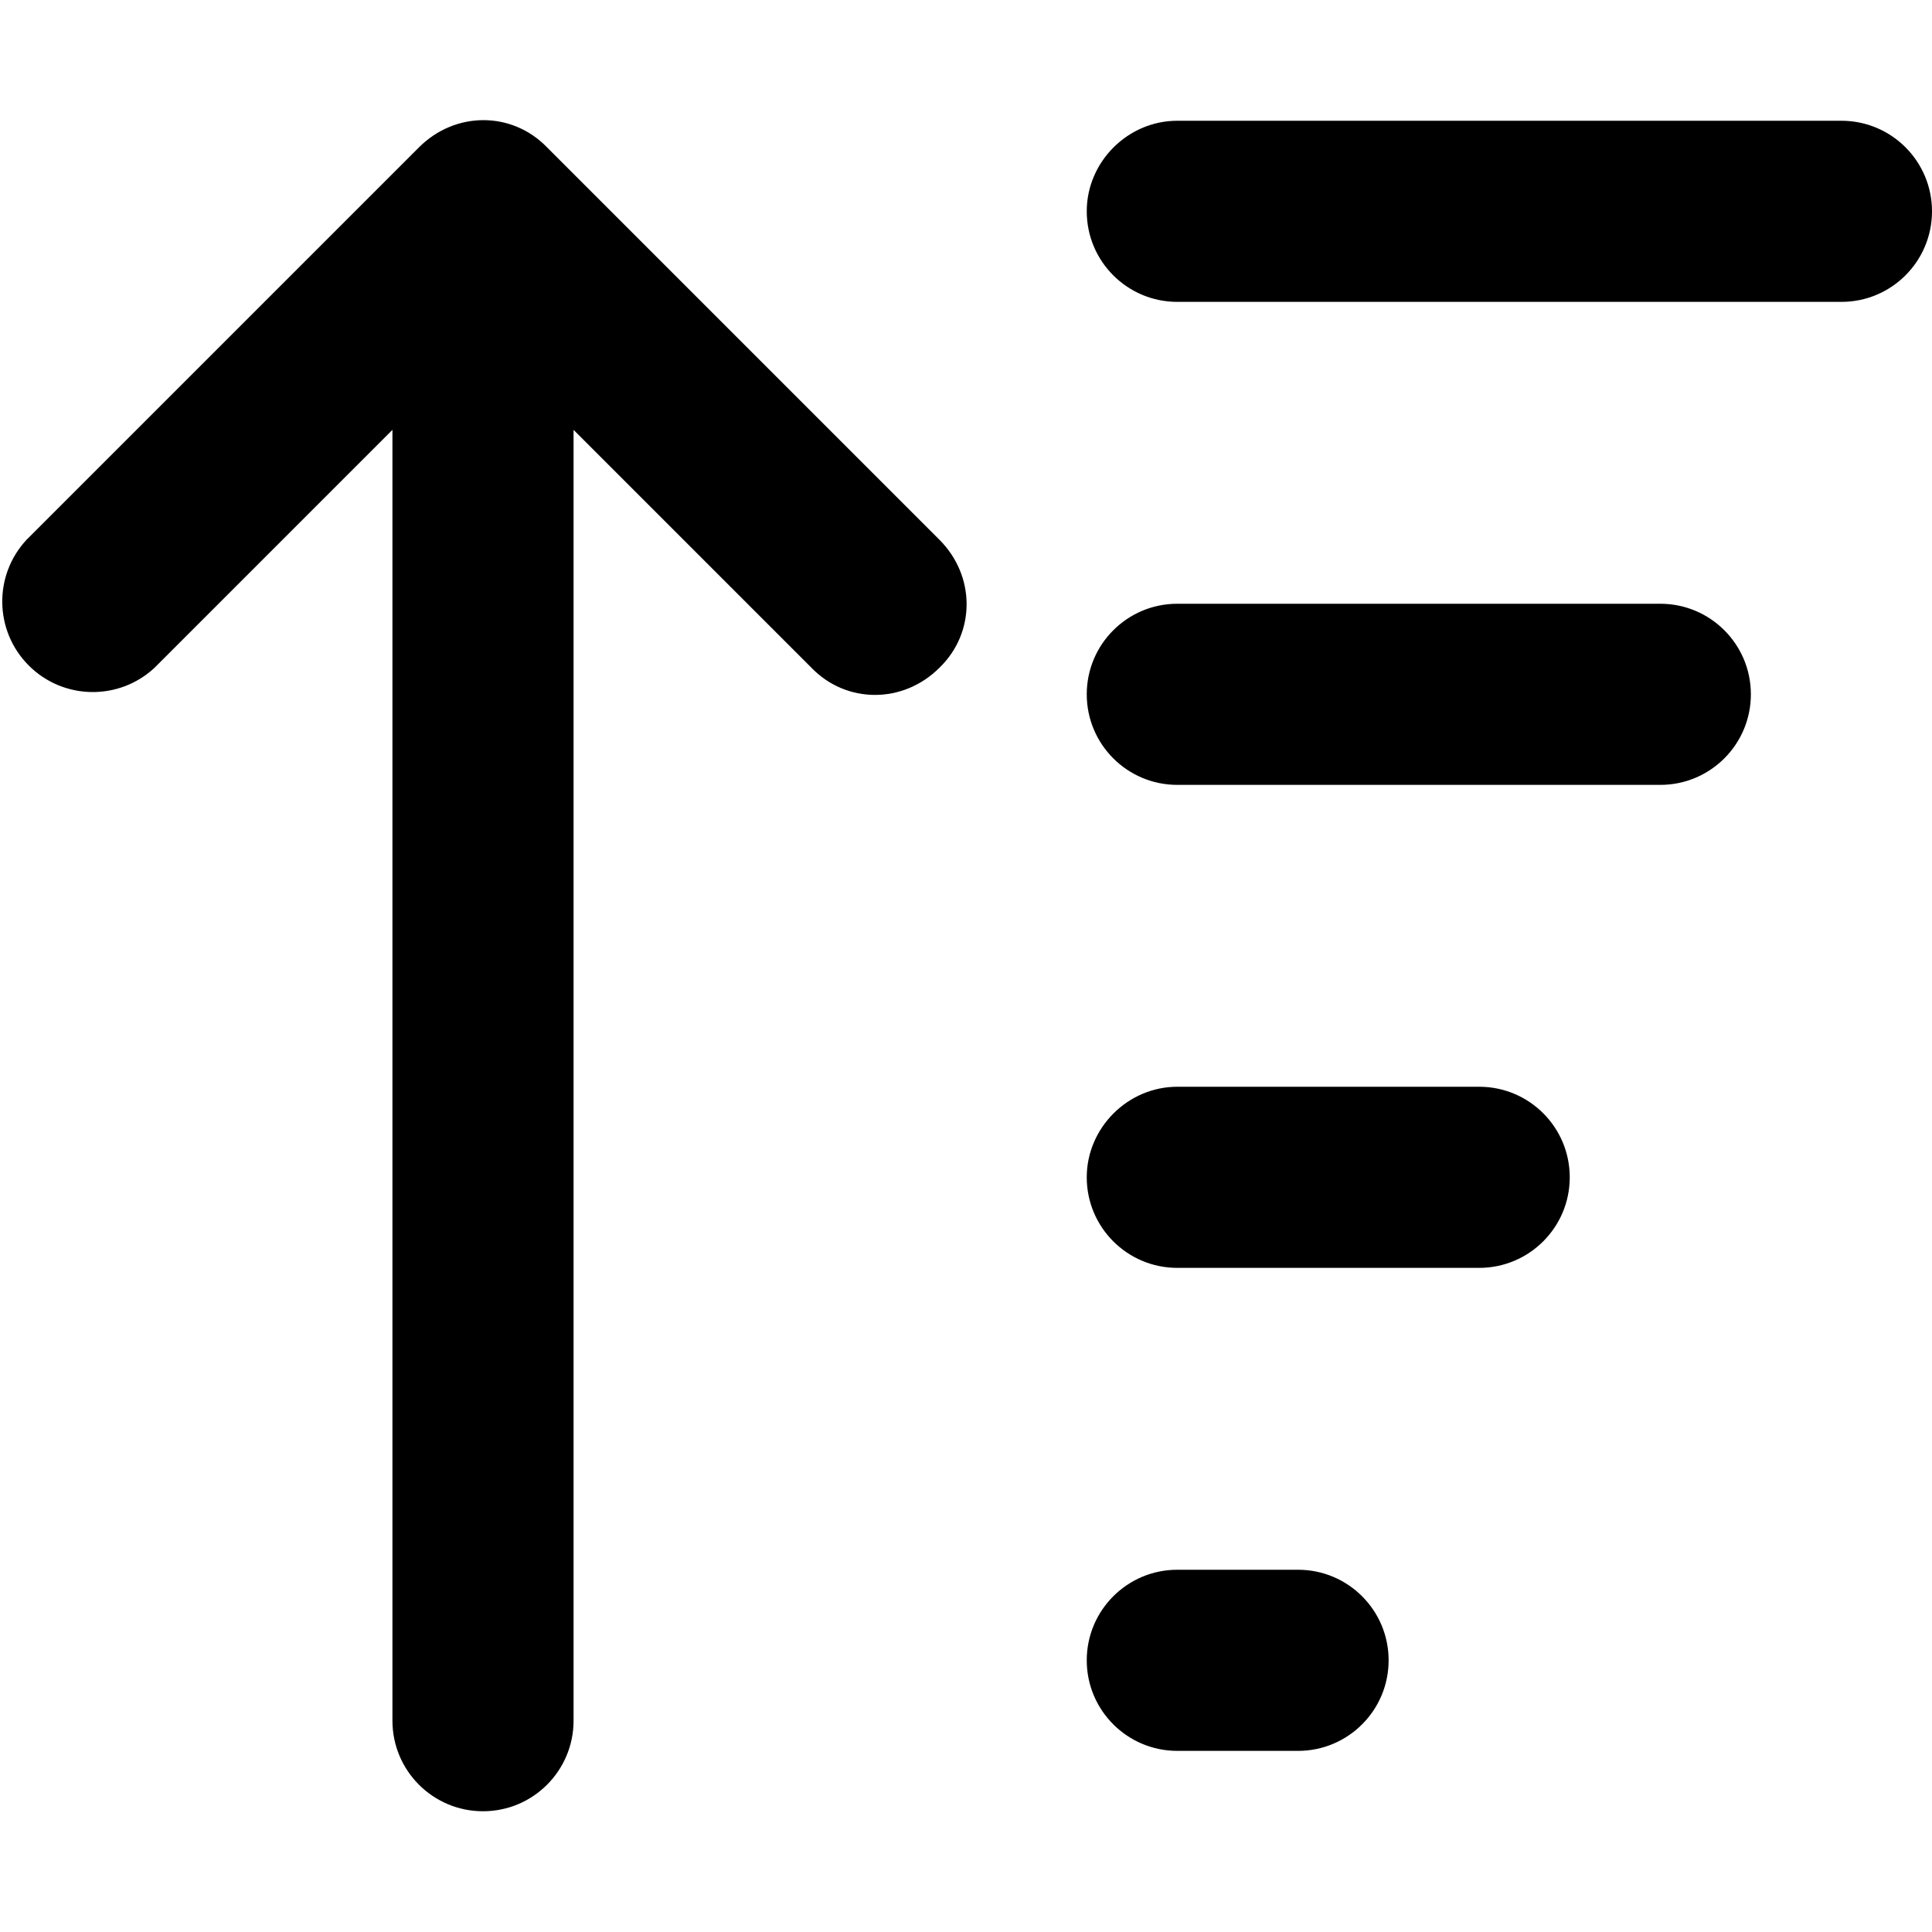
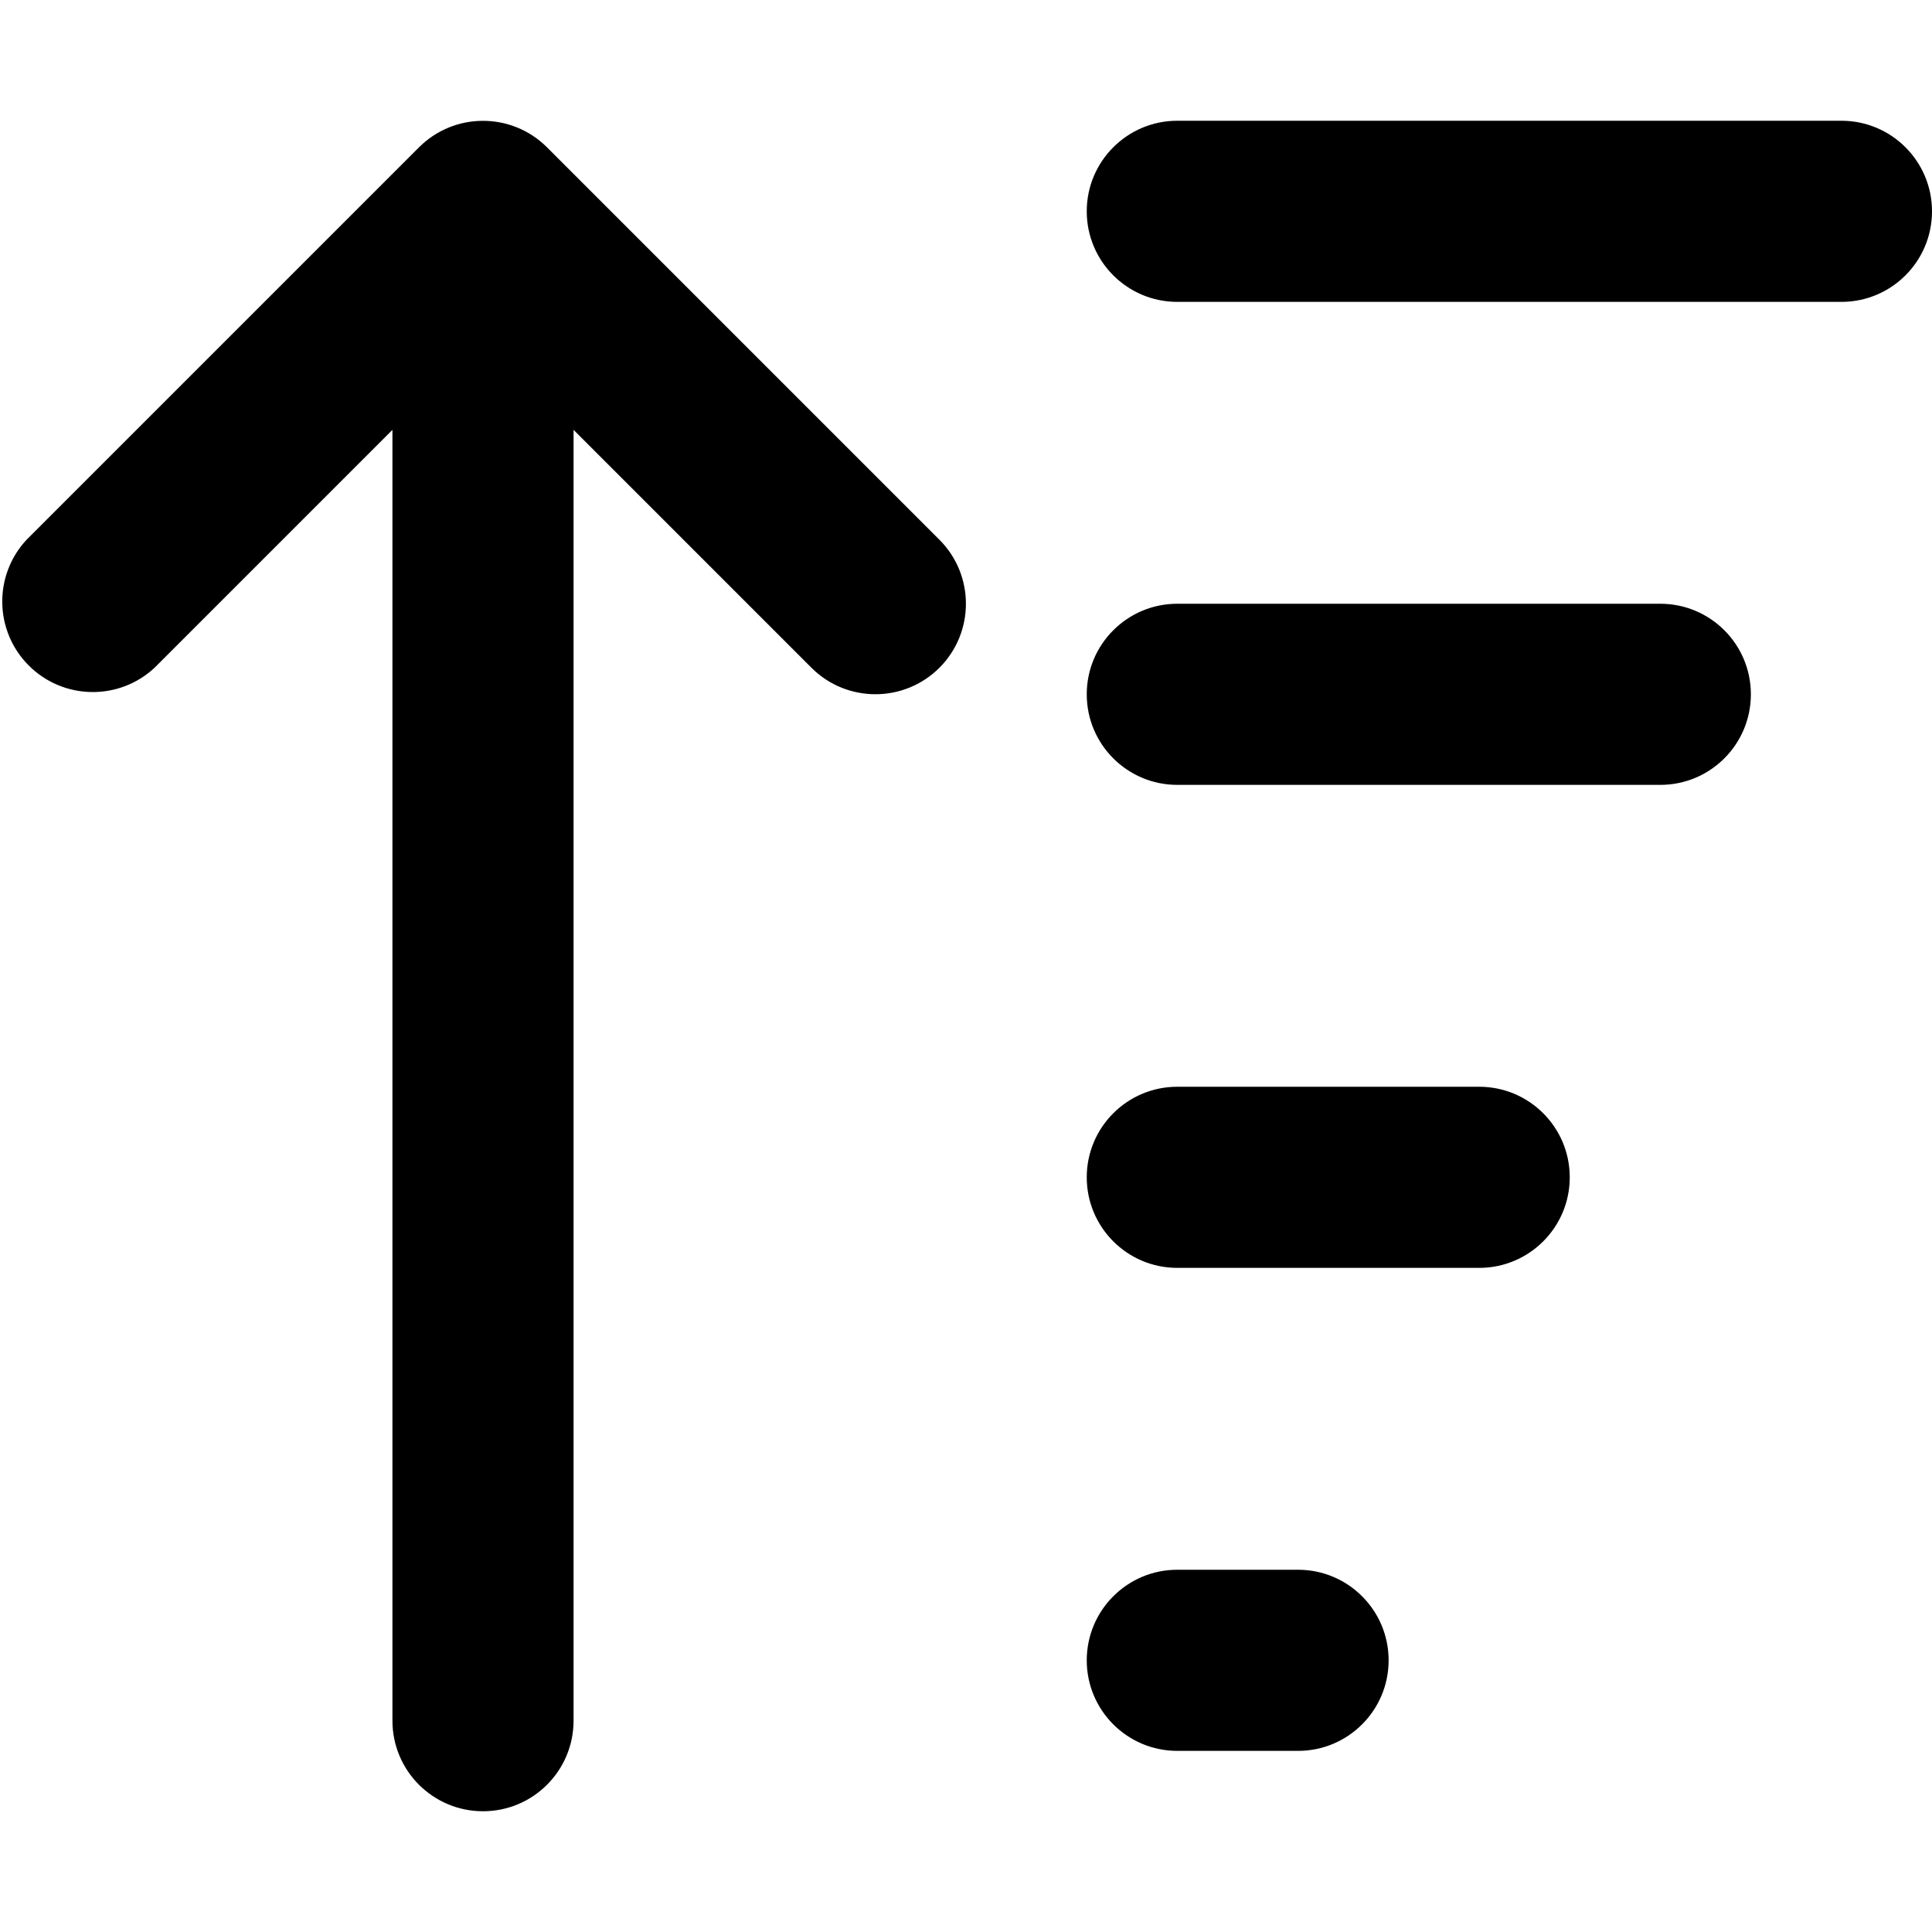
<svg xmlns="http://www.w3.org/2000/svg" fill="currentColor" class="vi" viewBox="0 0 16 16">
-   <path d="M9 1.75c0-.41.34-.75.75-.75h5.5a.75.75 0 0 1 0 1.5h-5.5A.75.75 0 0 1 9 1.75ZM7.78 5.53c-.3.3-.77.3-1.06 0L4.75 3.56v10.69a.75.75 0 0 1-1.5 0V3.56L1.28 5.53A.75.75 0 0 1 .22 4.47l3.25-3.25c.3-.3.77-.3 1.06 0l3.25 3.25c.3.3.3.77 0 1.06ZM9.75 5a.75.75 0 0 0 0 1.5h4a.75.75 0 0 0 0-1.5h-4ZM9 9.75c0-.41.34-.75.75-.75h2.5a.75.75 0 0 1 0 1.5h-2.5A.75.75 0 0 1 9 9.75ZM9.75 13a.75.75 0 0 0 0 1.5h1a.75.75 0 0 0 0-1.5h-1Z" />
+   <path d="M9 1.75A.75.75 0 0 1 9.75 1h5.5a.75.75 0 0 1 0 1.5h-5.5A.75.75 0 0 1 9 1.75ZM7.78 5.53a.75.75 0 0 1-1.06 0L4.75 3.56v10.69a.75.75 0 0 1-1.5 0V3.56L1.28 5.53A.75.75 0 0 1 .22 4.47l3.25-3.25a.75.75 0 0 1 1.06 0l3.25 3.25a.75.75 0 0 1 0 1.06ZM9.75 5a.75.75 0 0 0 0 1.5h4a.75.75 0 0 0 0-1.5h-4ZM9 9.75A.75.75 0 0 1 9.75 9h2.5a.75.75 0 0 1 0 1.5h-2.5A.75.75 0 0 1 9 9.75ZM9.75 13a.75.75 0 0 0 0 1.5h1a.75.75 0 0 0 0-1.5h-1Z" />
</svg>
